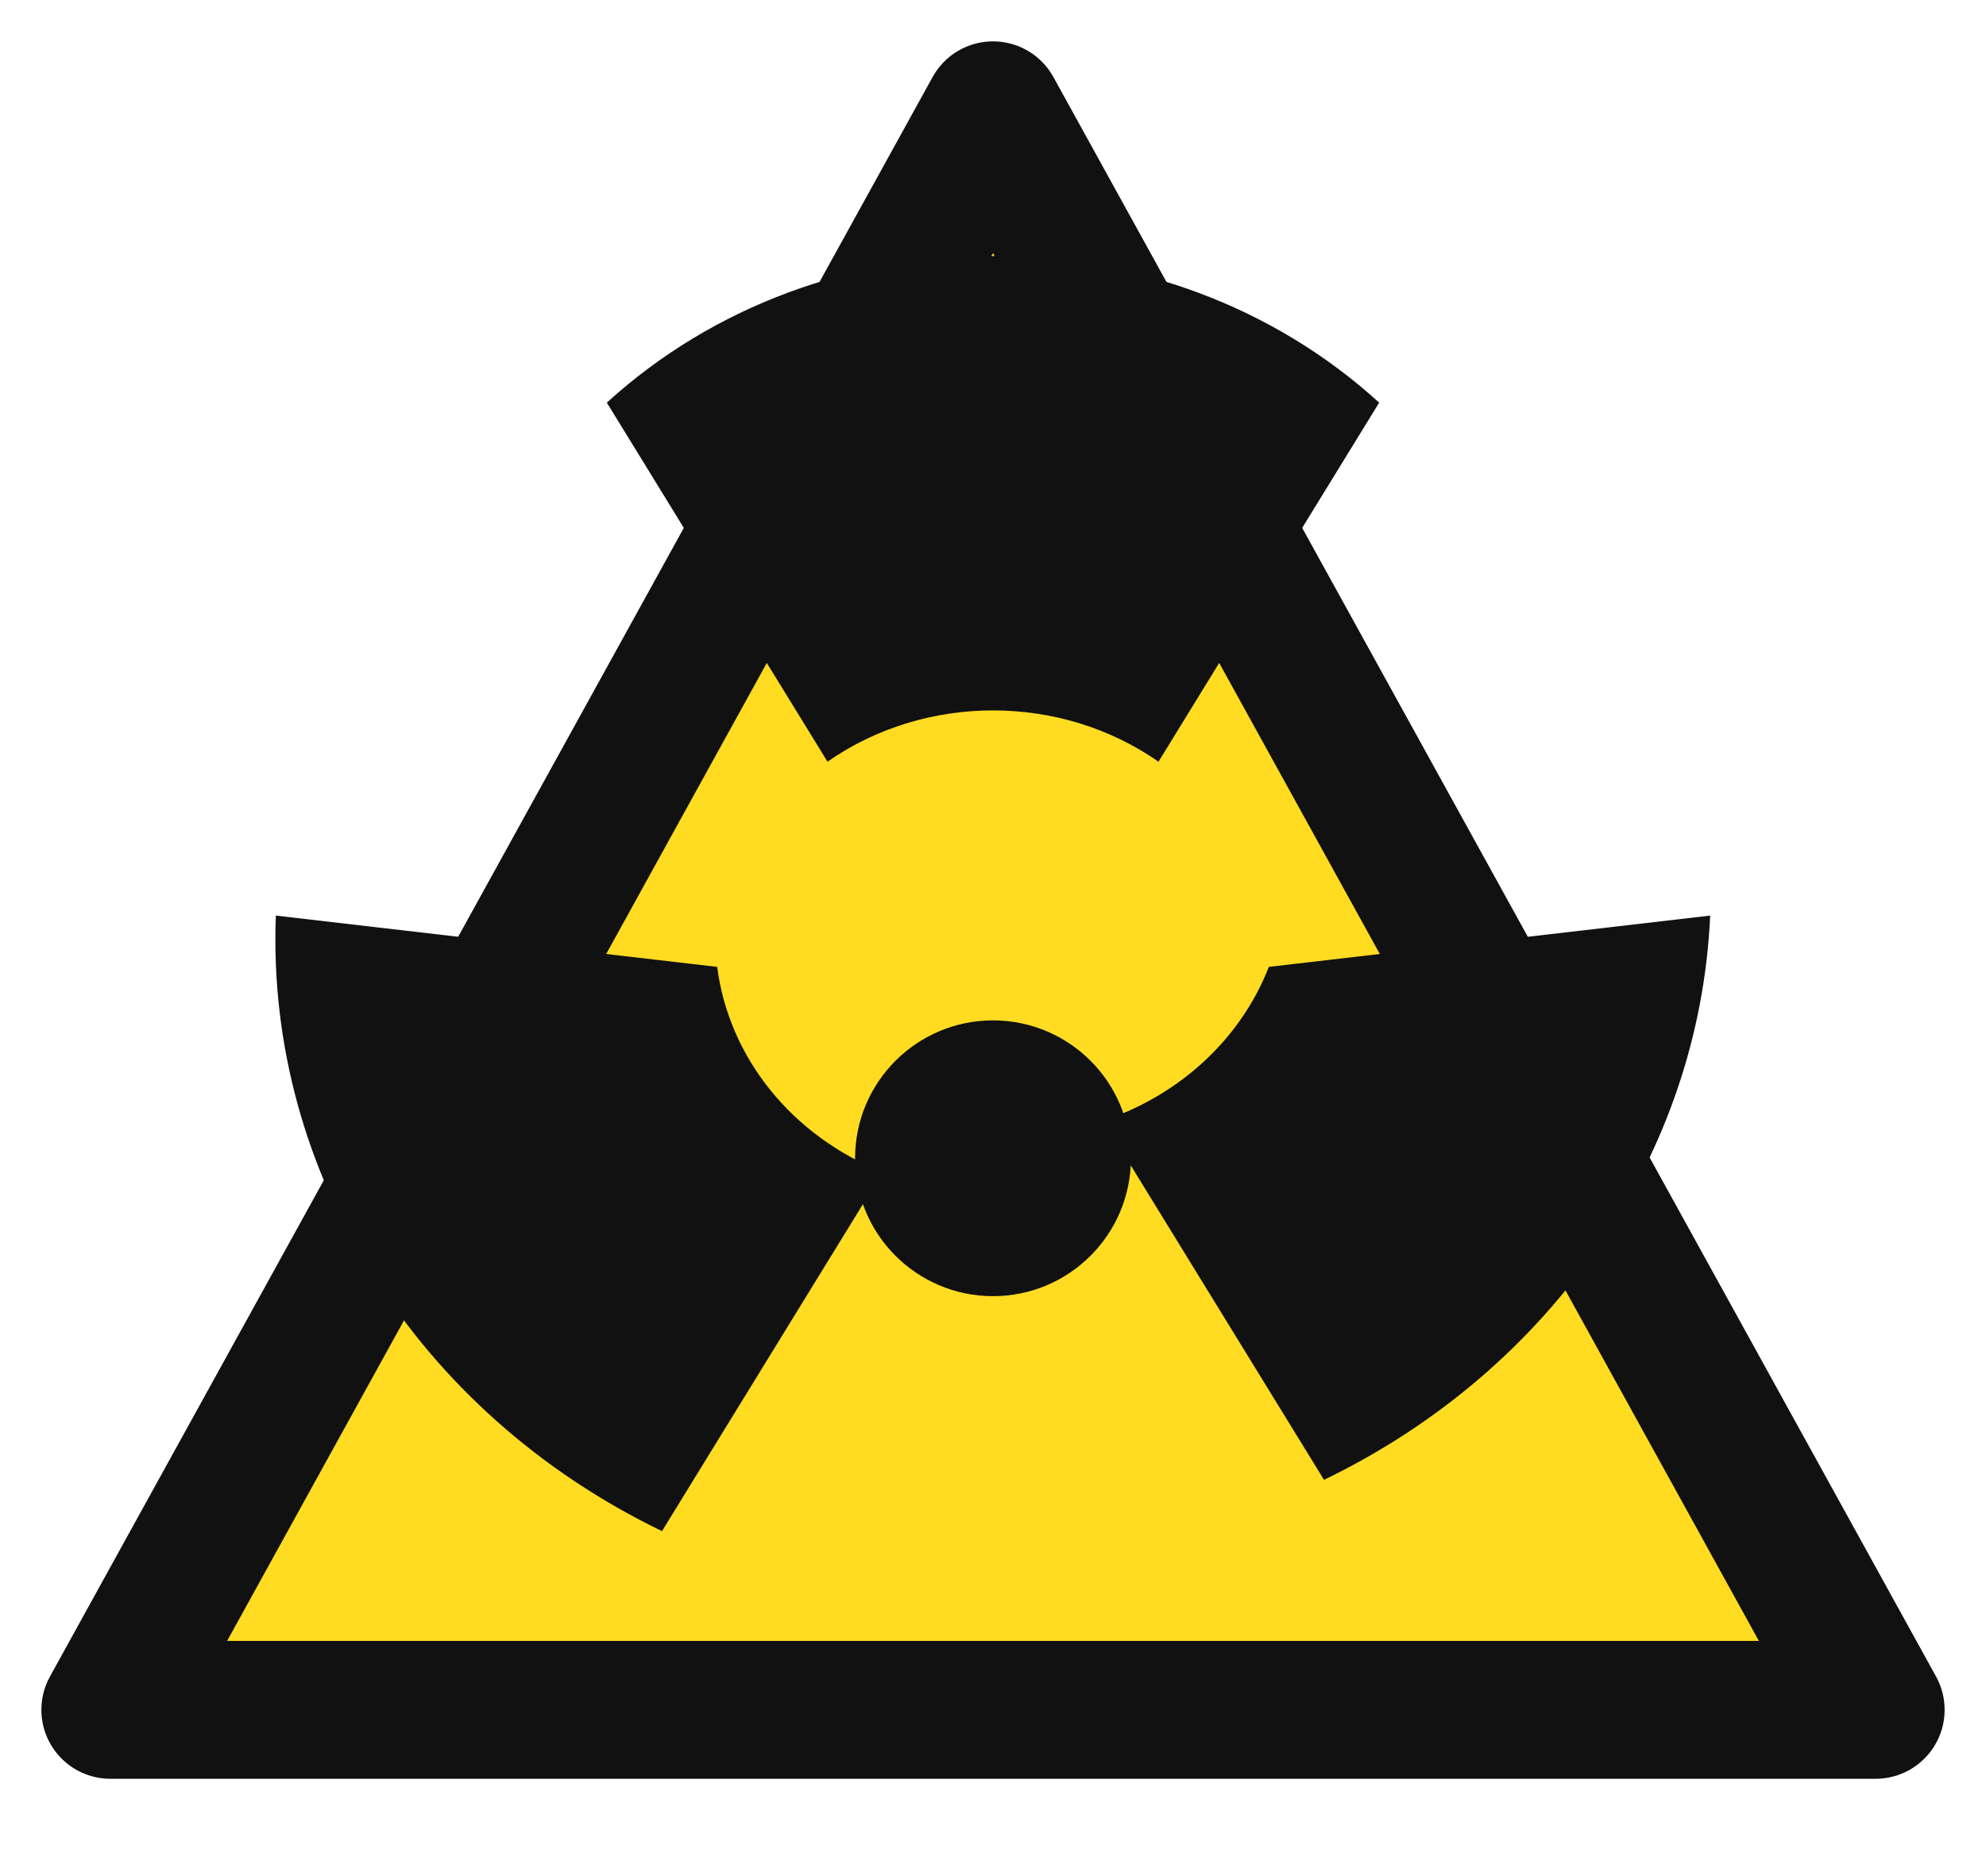
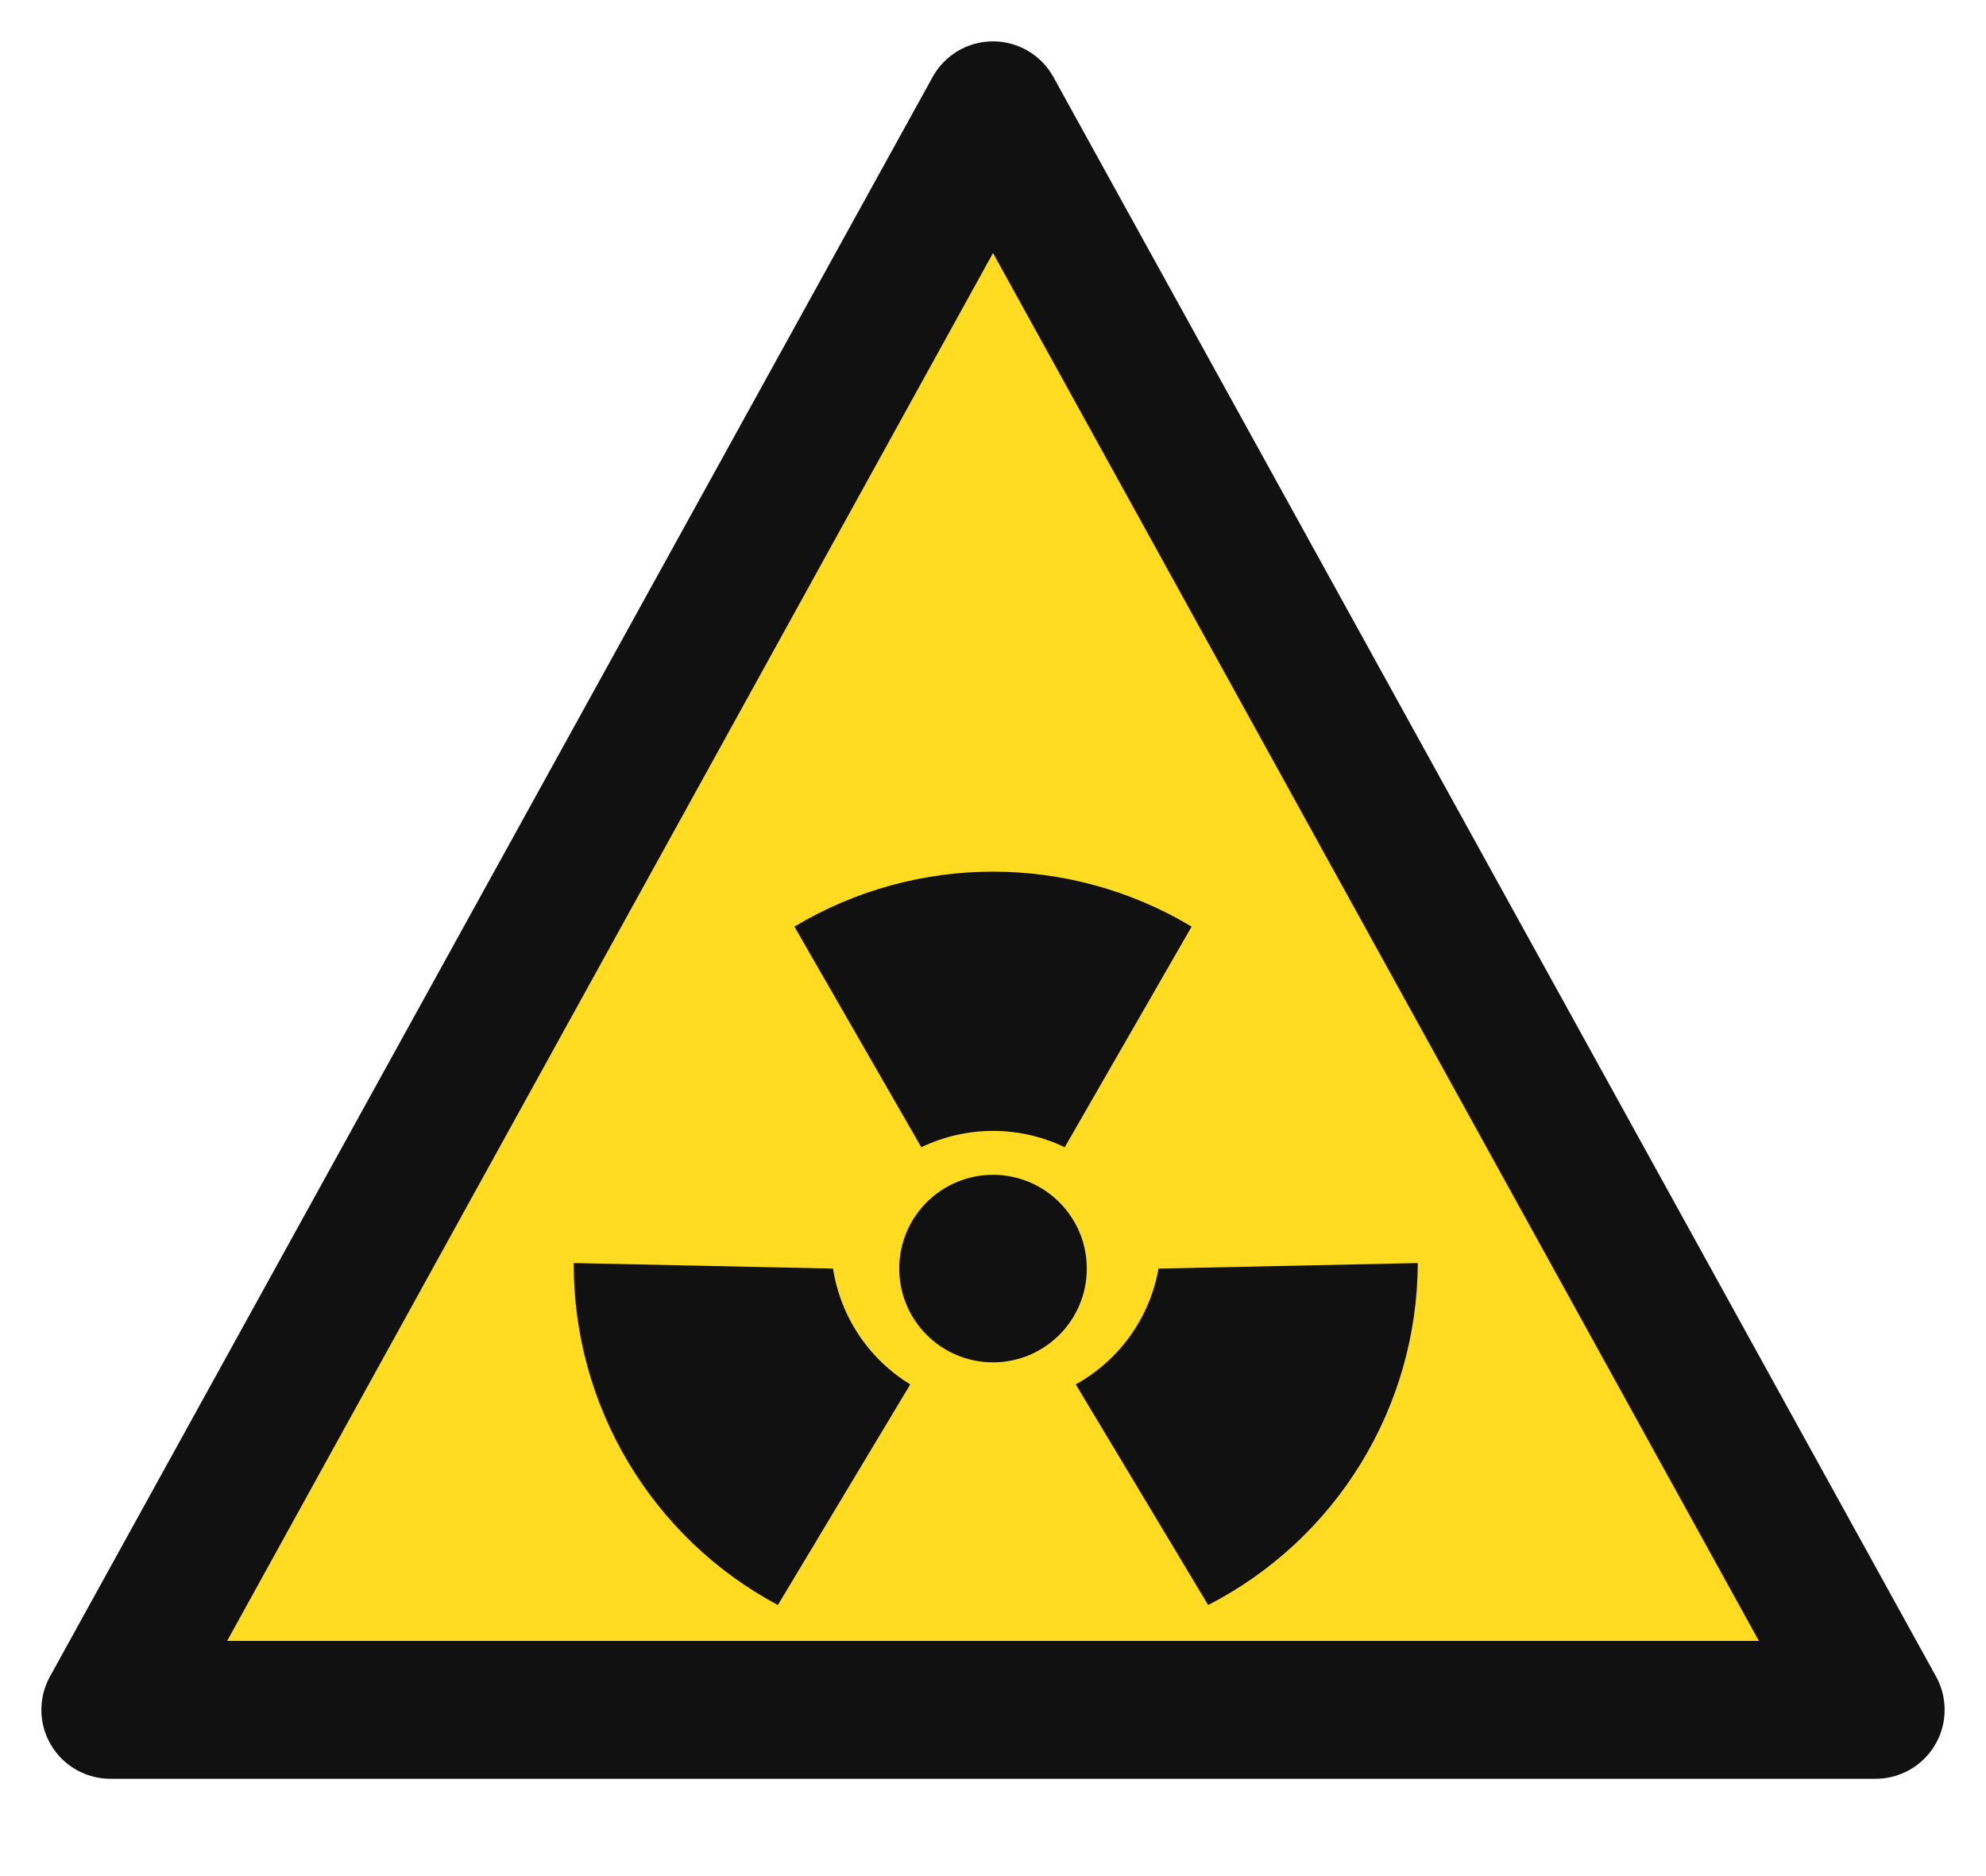
<svg xmlns="http://www.w3.org/2000/svg" viewBox="0 0 36 34">
  <path d="M18 2 34 31H2Z" fill="#ffdc21" stroke="#111" stroke-width="2.5" stroke-linejoin="round" />
-   <circle cx="18" cy="21" r="2.5" fill="#111" />
-   <path d="M15 17l-4-7a10 10 0 0 1 14 0l-4 7a5 5 0 0 0-6 0zM23 21l8-1a13 13 0 0 1-7 11l-4-7a5 5 0 0 0 3-3zM16 25l-4 7a13 13 0 0 1-7-12l8 1a5 5 0 0 0 3 4z" fill="#111" transform="translate(0 -2) scale(1 .93)" />
+   <circle cx="18" cy="23" r="1.7" fill="#111" />
+   <path d="M16.7 20.8l-2.3-4a7 7 0 0 1 7.2 0l-2.3 4a3 3 0 0 0-2.6 0zM21 23l4.7-.1a7 7 0 0 1-3.8 6.2l-2.4-4a3 3 0 0 0 1.5-2.1zM16.5 25.1l-2.4 4a7 7 0 0 1-3.7-6.2l4.7.1a3 3 0 0 0 1.4 2.1z" fill="#111" />
</svg>
